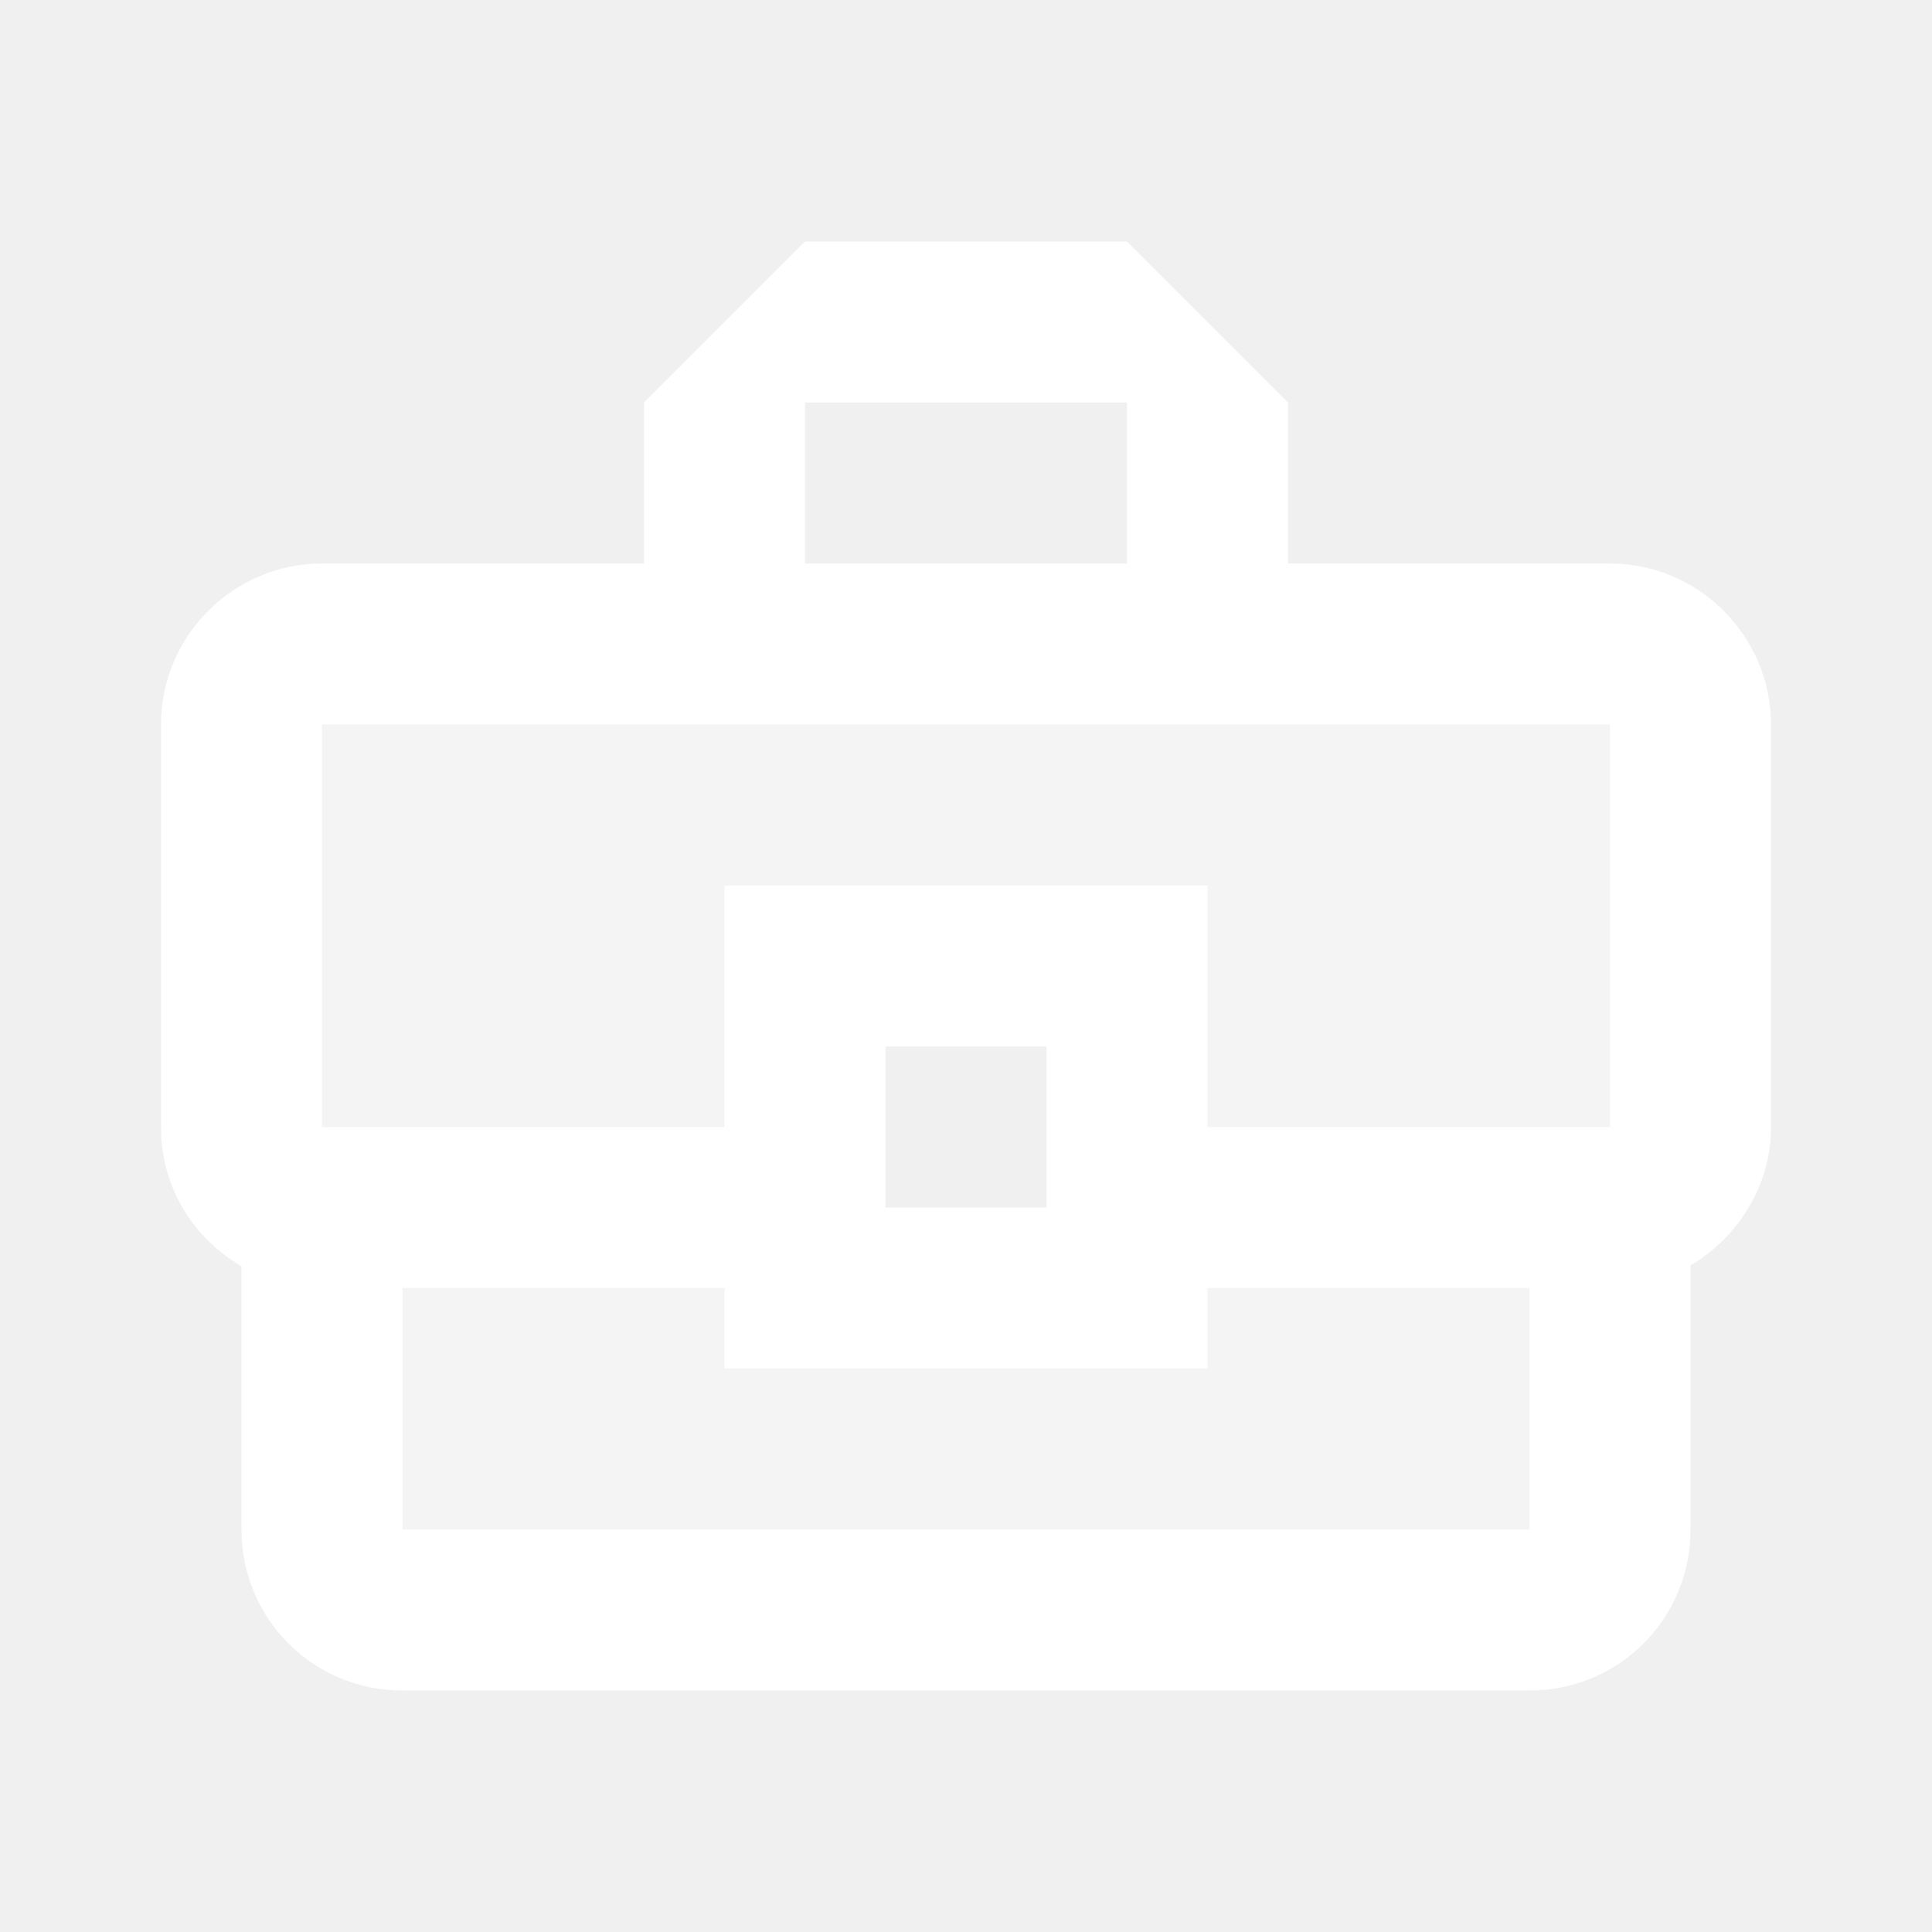
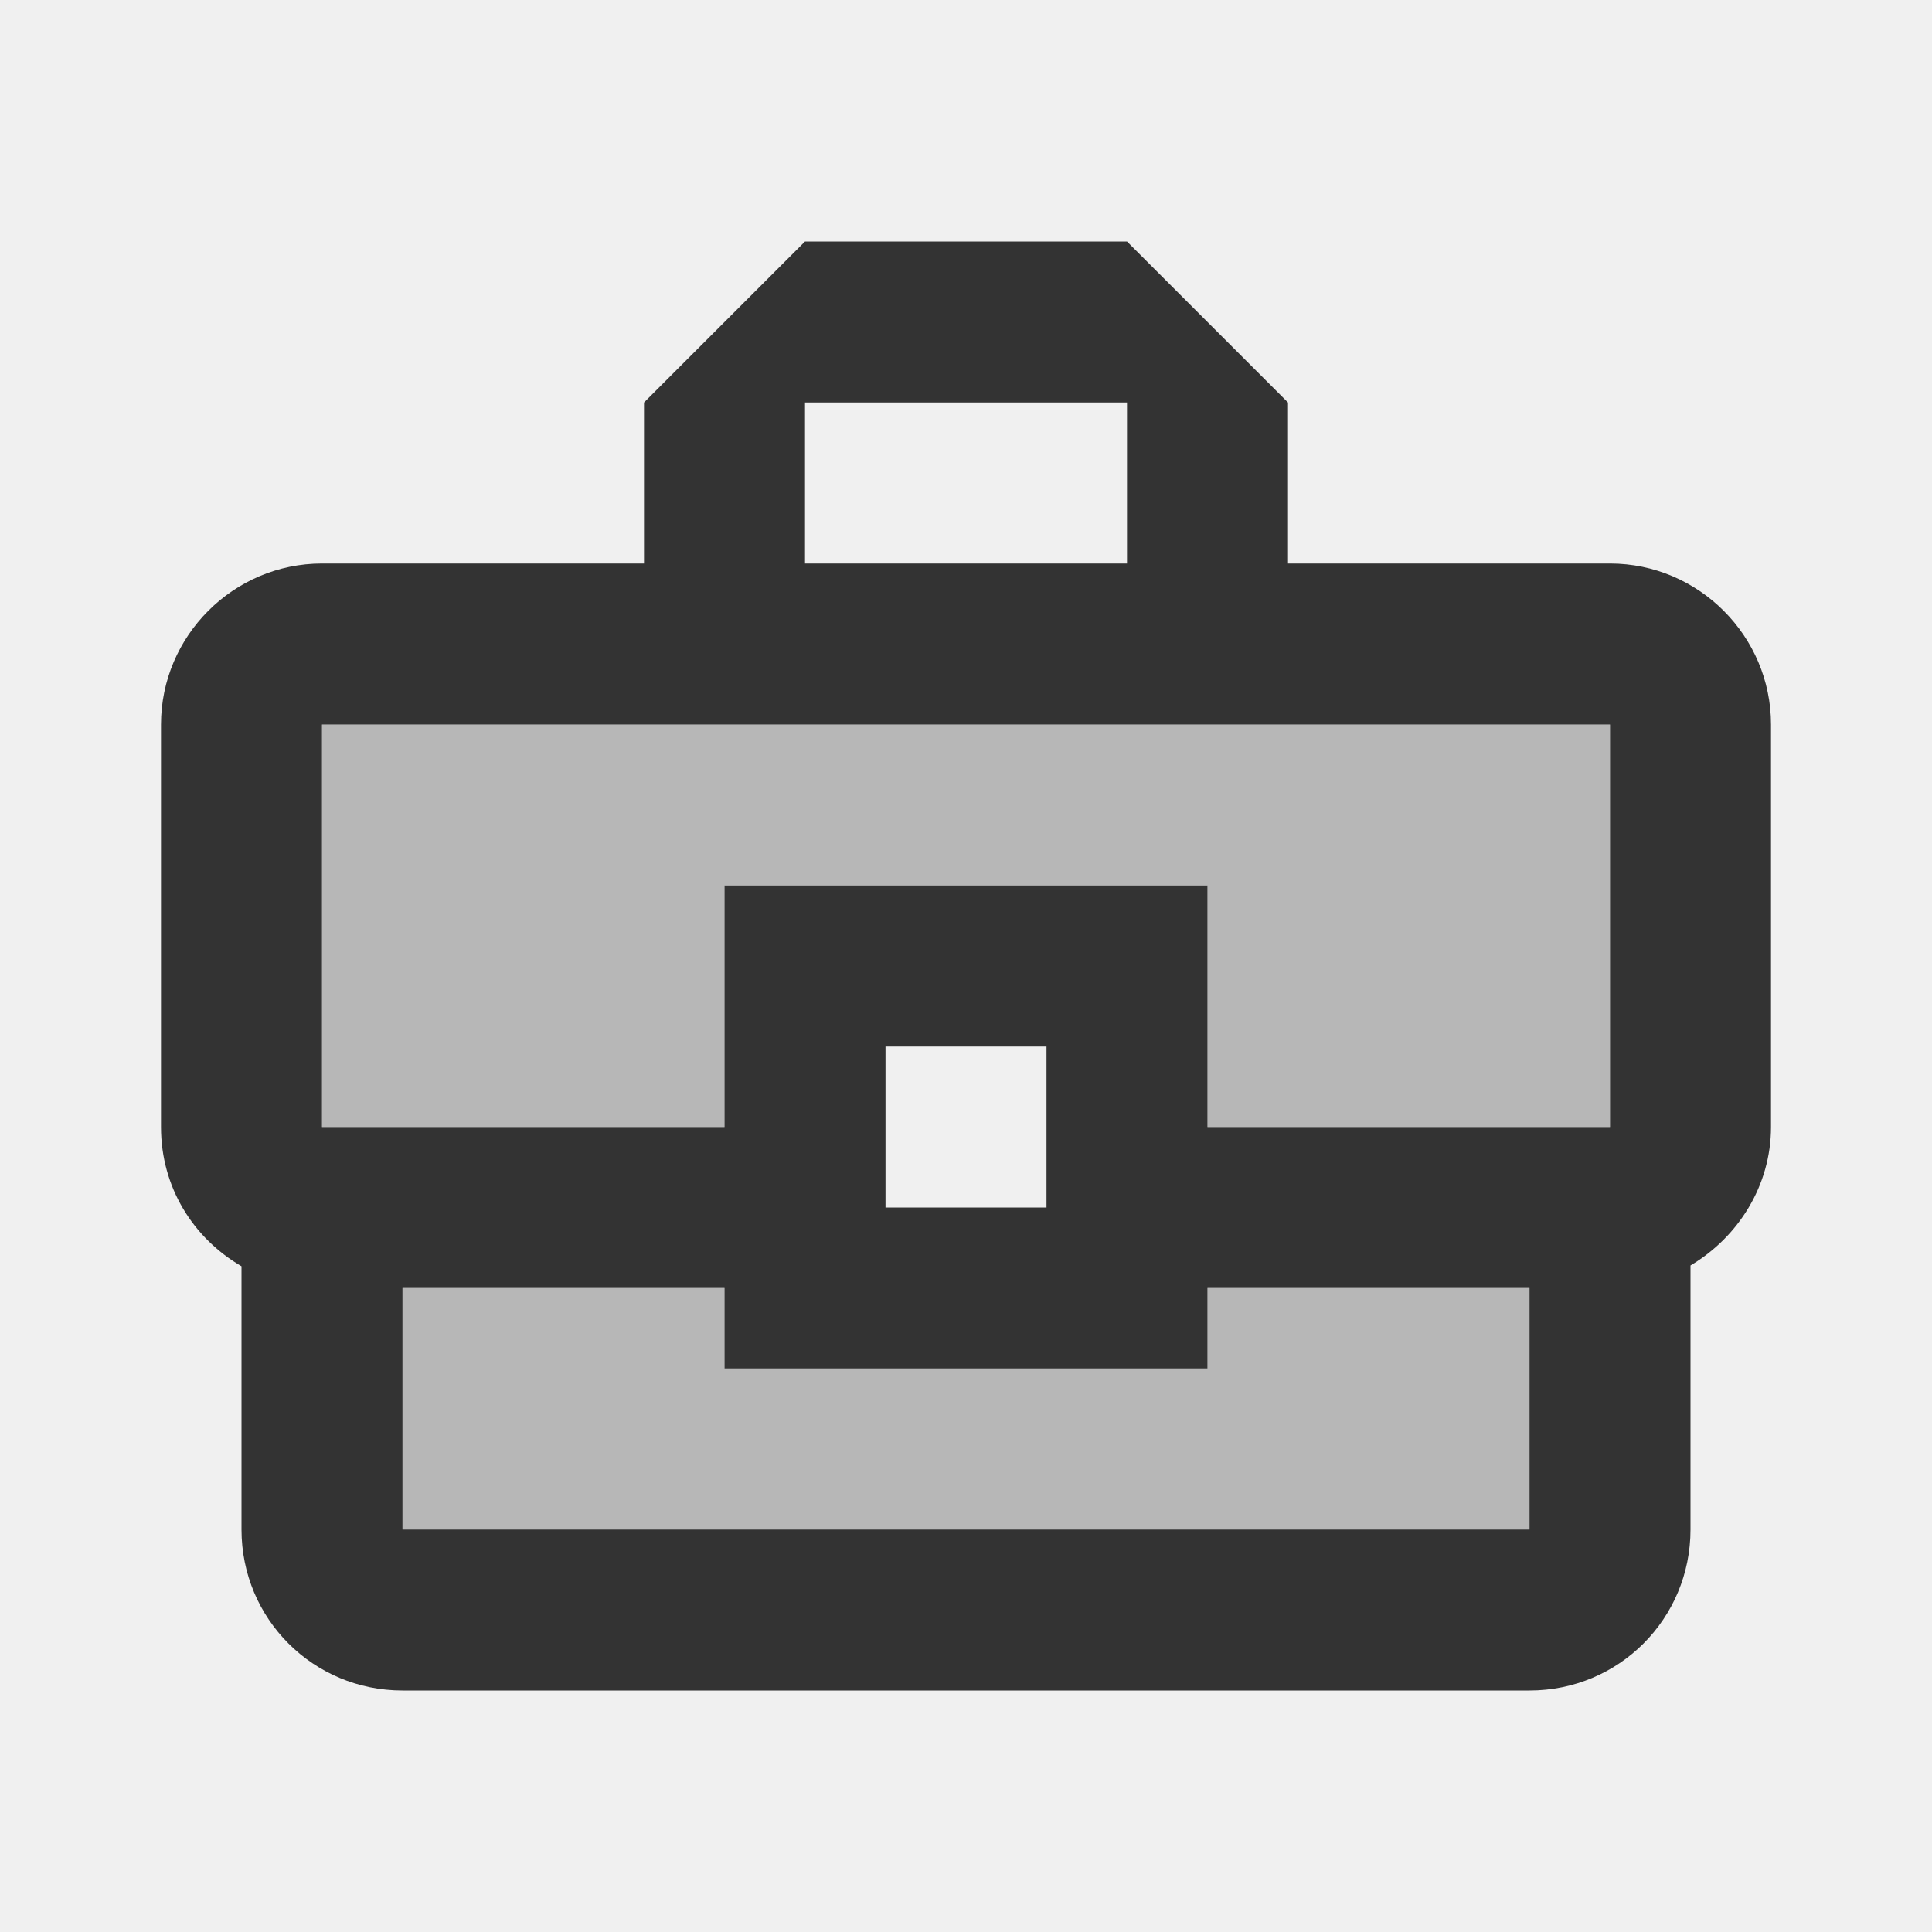
- <svg xmlns="http://www.w3.org/2000/svg" height="24px" viewBox="0 0 24 24" width="24px" fill="#ffffff">
+ <svg xmlns="http://www.w3.org/2000/svg" height="24px" viewBox="0 0 24 24" width="24px" fill="#333333">
  <path d="M0 0h24v24H0V0z" fill="none" />
  <path d="M15 17H9v-1H5v3h14v-3h-4zM4 14h5v-3h6v3h5V9H4z" opacity=".3" />
  <path d="M20 7h-4V5l-2-2h-4L8 5v2H4c-1.1 0-2 .9-2 2v5c0 .75.4 1.38 1 1.73V19c0 1.11.89 2 2 2h14c1.11 0 2-.89 2-2v-3.28c.59-.35 1-.99 1-1.72V9c0-1.1-.9-2-2-2zM10 5h4v2h-4V5zm9 14H5v-3h4v1h6v-1h4v3zm-8-4v-2h2v2h-2zm9-1h-5v-3H9v3H4V9h16v5z" />
</svg>
